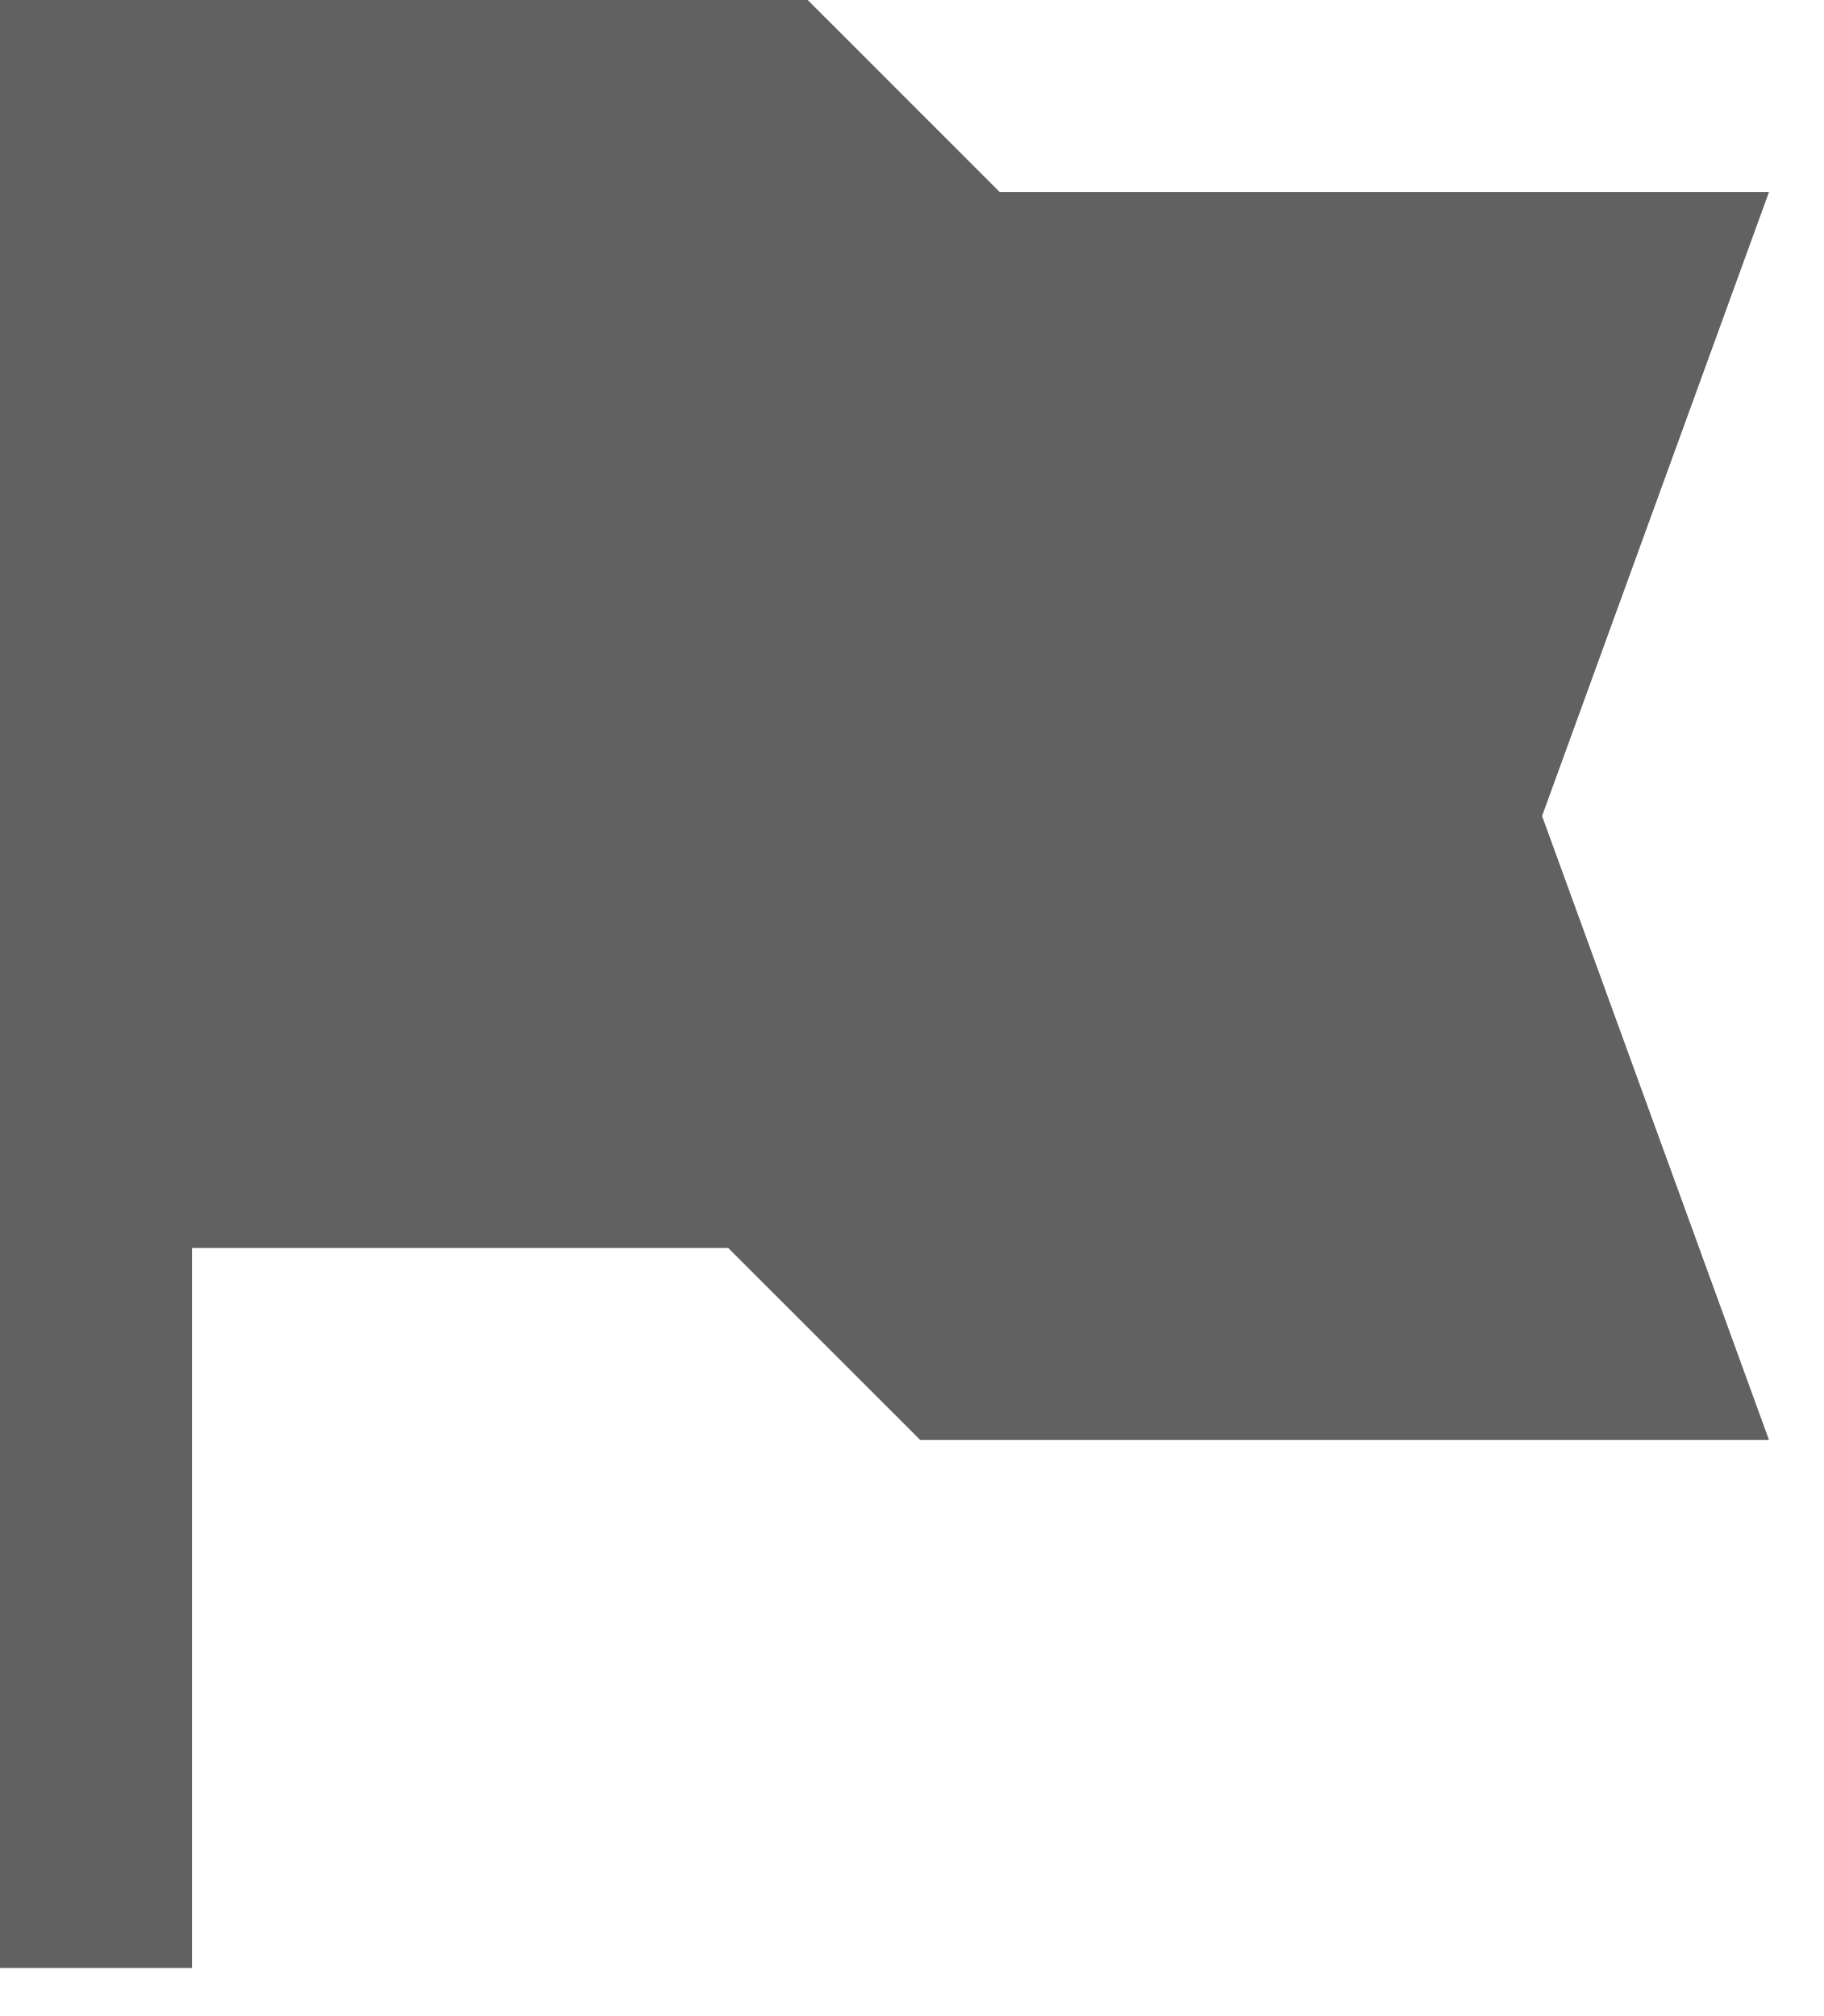
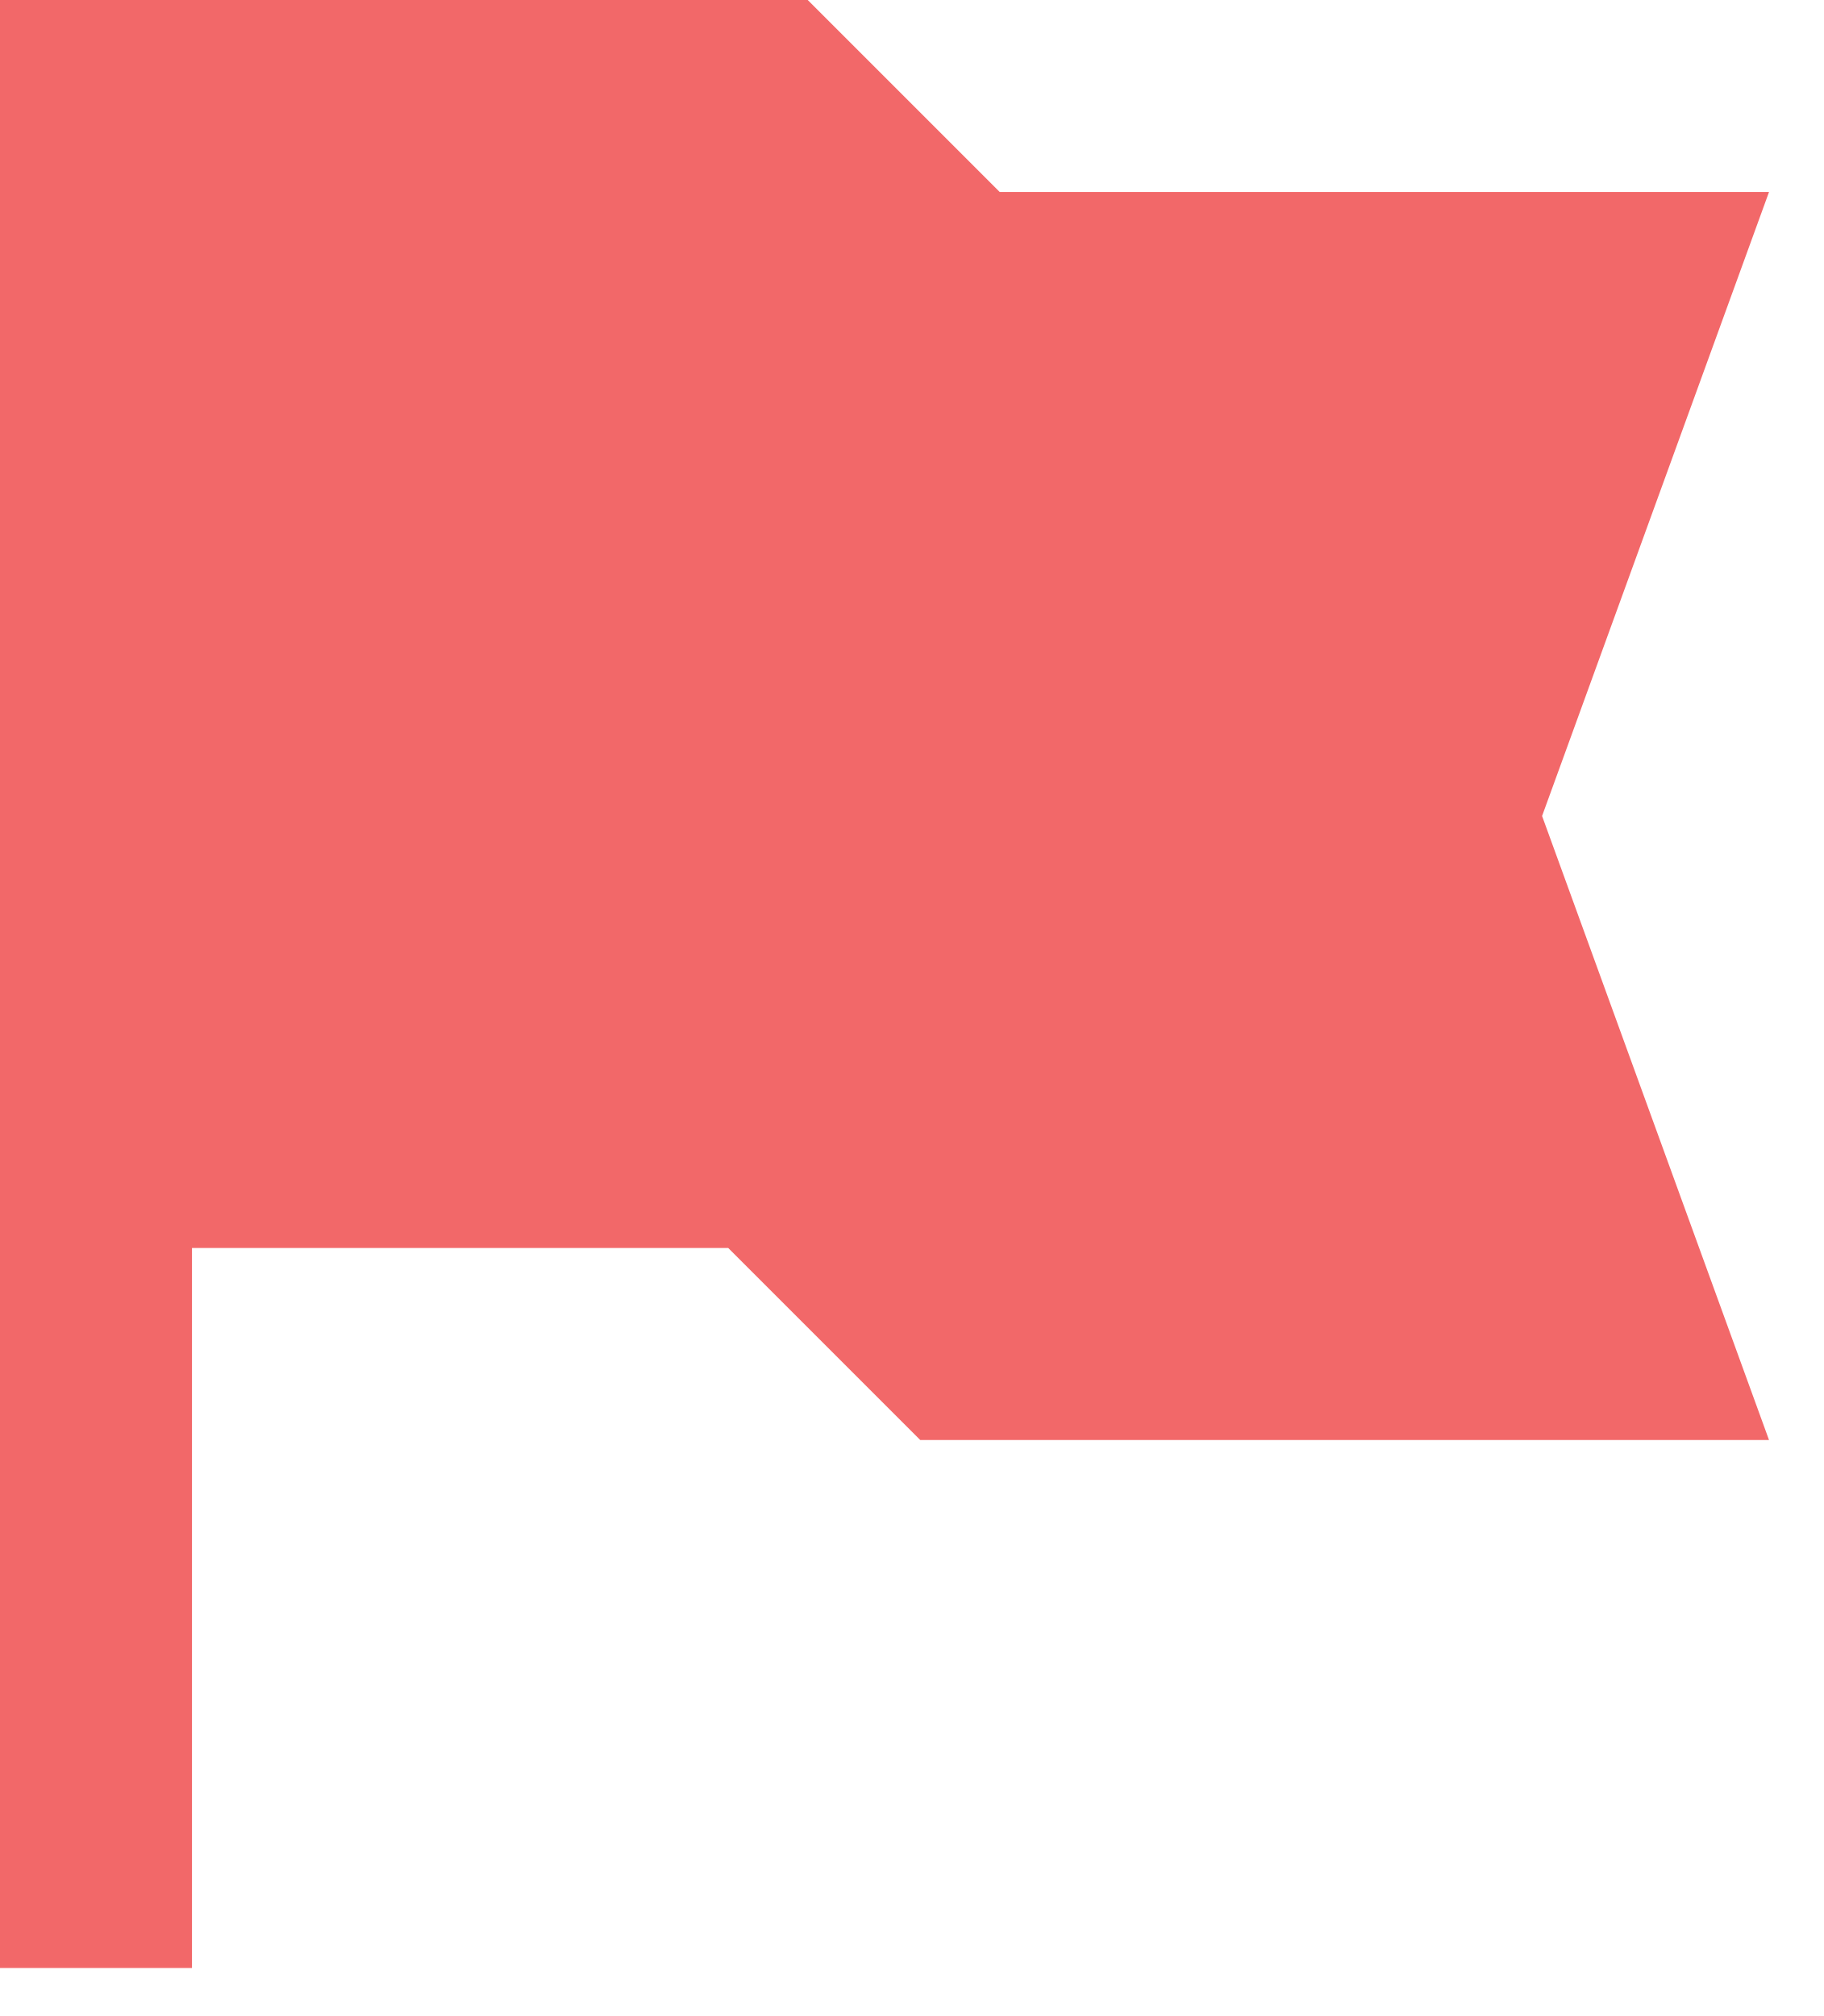
<svg xmlns="http://www.w3.org/2000/svg" width="19" height="21" viewBox="0 0 19 21" fill="none">
-   <path d="M0 0H8.414L10.414 2H18.428L16.064 8.5L18.428 15H9.586L7.586 13H2V20.5H0V0Z" fill="#616161" />
+   <path d="M0 0H8.414L10.414 2H18.428L16.064 8.5L18.428 15H9.586L7.586 13H2V20.5H0V0Z" fill="#F26869" />
</svg>
